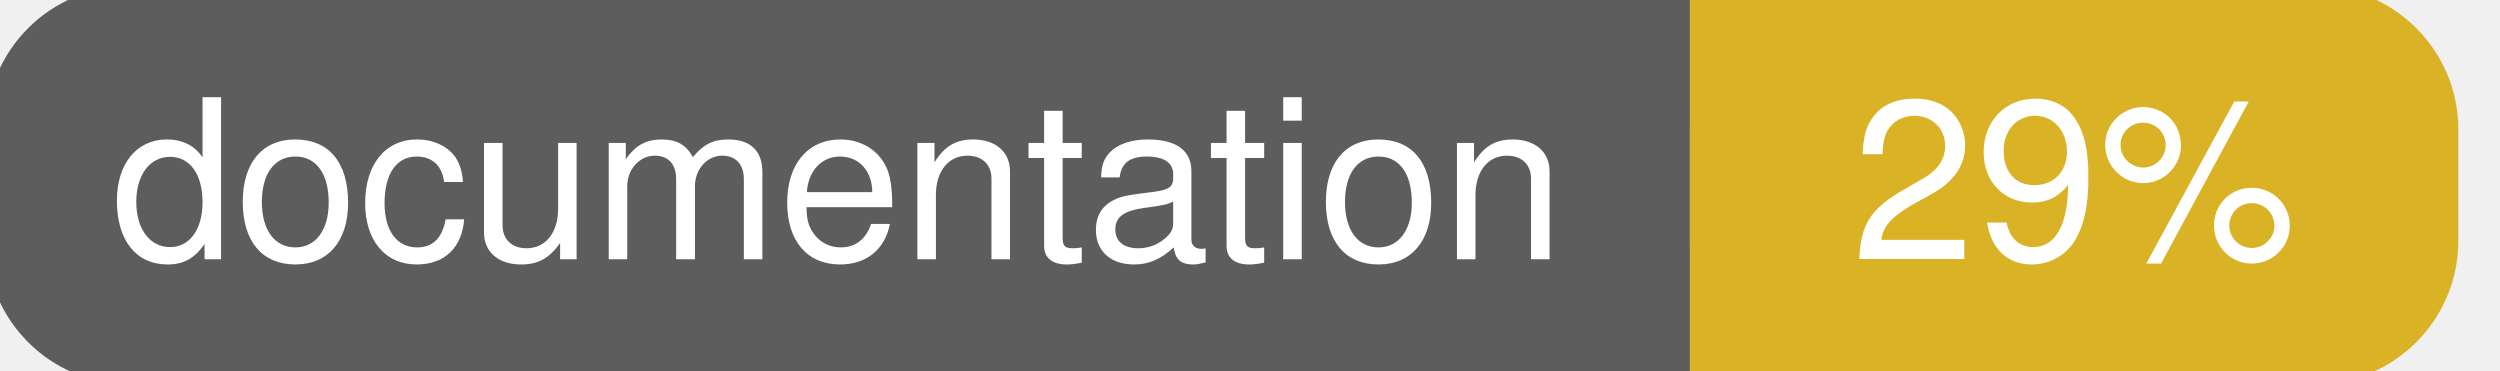
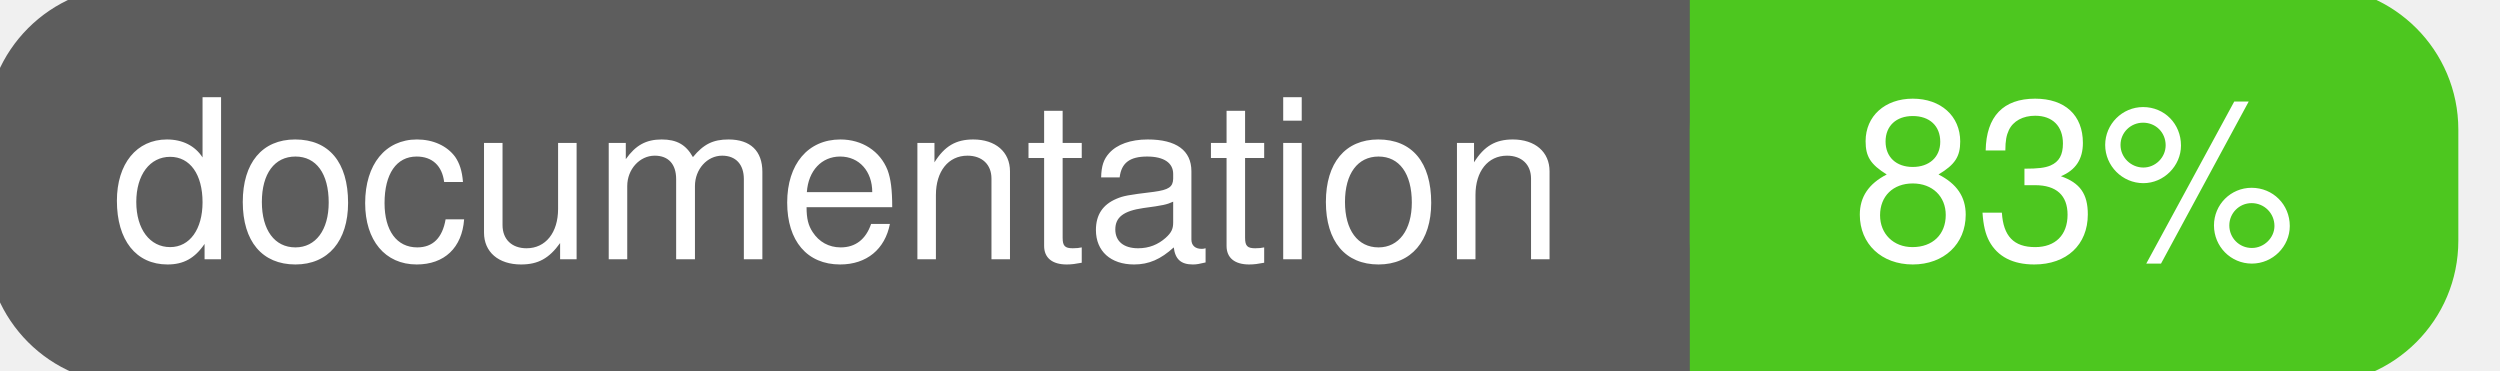
<svg xmlns="http://www.w3.org/2000/svg" width="135" height="20">
  <g>
    <rect id="svg_1" height="20" width="130" y="0" x="0" stroke-width="1.5" stroke="#5d5d5d" fill="#5d5d5d" rx="7" ry="7" />
-     <rect id="svg_2" height="20" width="40" y="0" x="92" stroke-width="1.5" stroke="#dab226" fill="#dab226" rx="7" ry="7" />
-     <rect id="svg_3" height="20" width="22" y="0" x="92" stroke-width="1.5" stroke="#dab226" fill="#dab226" />
+     <rect id="svg_2" height="20" width="40" y="0" x="92" stroke-width="1.5" stroke="#4dc71f" fill="#4dc71f" rx="7" ry="7" />
+     <rect id="svg_3" height="20" width="22" y="0" x="92" stroke-width="1.5" stroke="#4dc71f" fill="#4dc71f" />
    <text xml:space="preserve" text-anchor="start" font-family="Helvetica, Arial, sans-serif" font-size="12" id="svg_4" y="14" x="6" stroke-width="0" stroke="#5d5d5d" fill="#ffffff">documentation</text>
-     <text xml:space="preserve" text-anchor="middle" font-family="Helvetica, Arial, sans-serif" font-size="12" id="svg_5" y="14" x="112" stroke-width="0" stroke="#5d5d5d" fill="#ffffff" style="text-anchor: middle">29%</text>
+     <text xml:space="preserve" text-anchor="middle" font-family="Helvetica, Arial, sans-serif" font-size="12" id="svg_5" y="14" x="112" stroke-width="0" stroke="#5d5d5d" fill="#ffffff" style="text-anchor: middle">83%</text>
  </g>
</svg>
